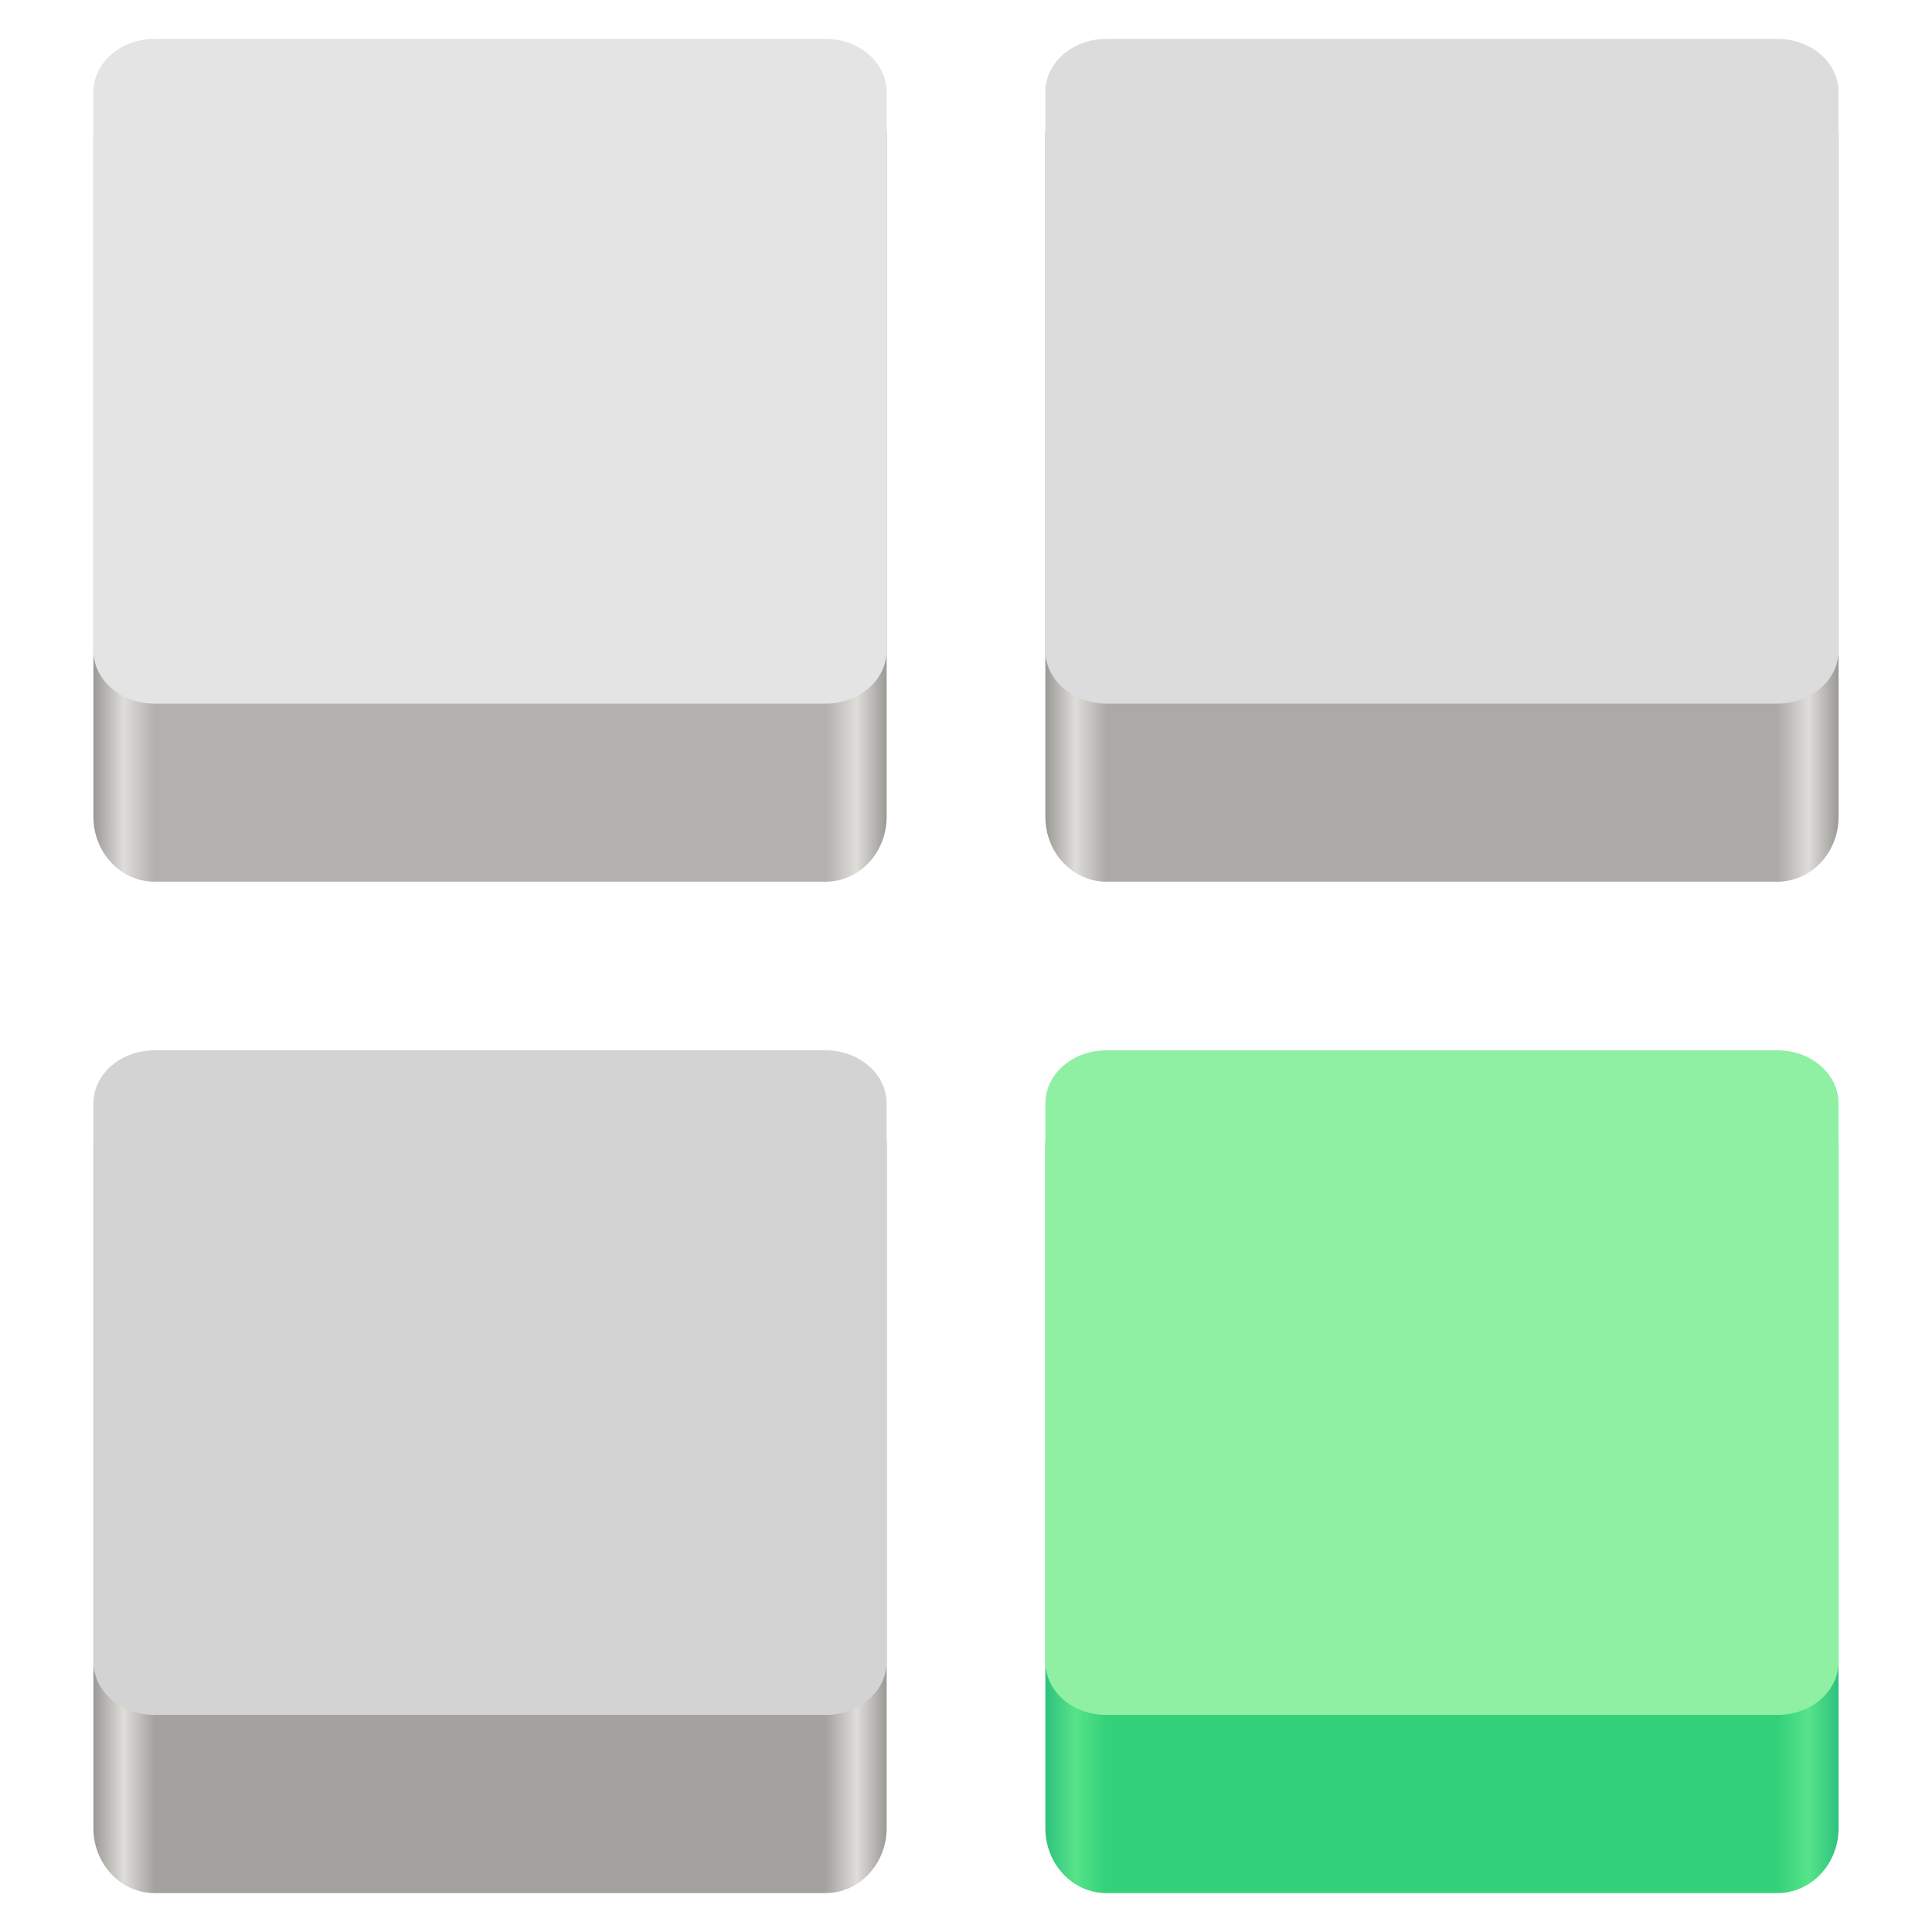
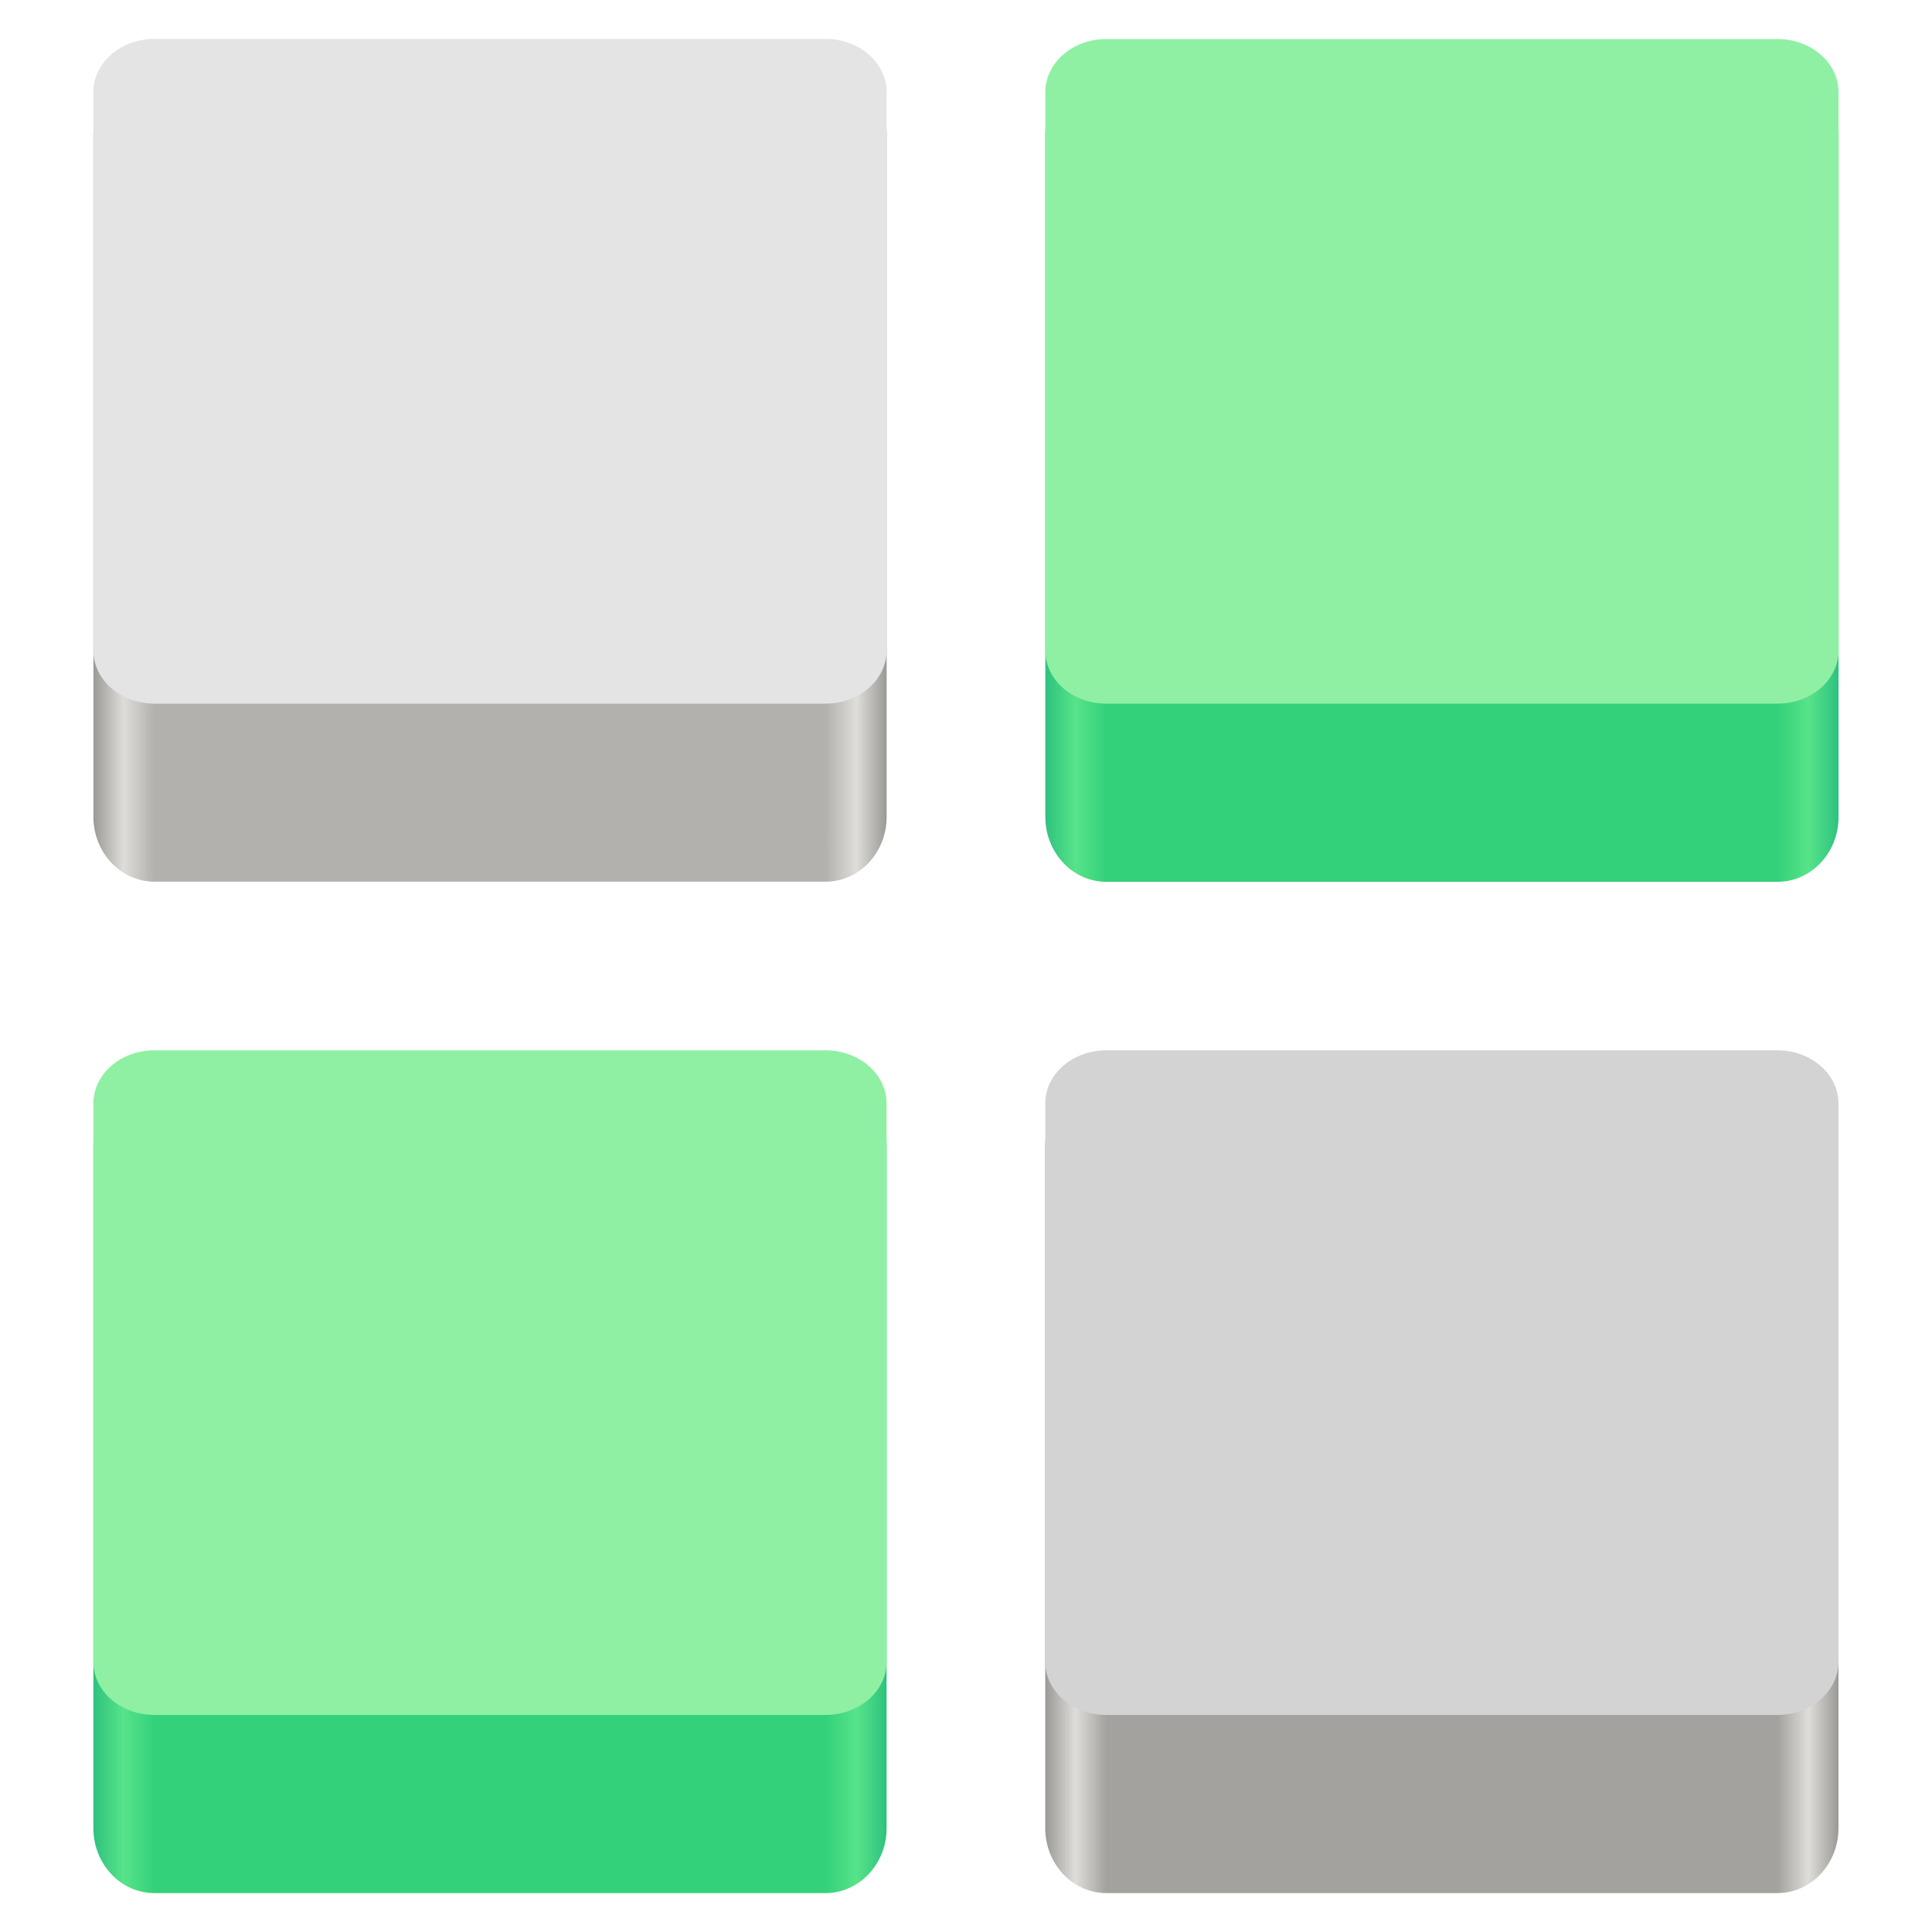
<svg xmlns="http://www.w3.org/2000/svg" xmlns:xlink="http://www.w3.org/1999/xlink" height="64" viewBox="0 0 64 64" width="64" version="1.1" id="svg71">
-   <defs id="defs71" />
+   <defs id="defs71">
+     <mask id="f-3">
+       <g filter="url(#a)" id="g7-6" style="filter:url(#a-5)">
+         <rect fill-opacity="0.4" height="153.6" width="153.6" x="-12.8" y="-12.8" id="rect7-7" />
+       </g>
+     </mask>
+     <filter id="a-5" height="1" width="1" x="0" y="0">
+       <feColorMatrix color-interpolation-filters="sRGB" values="0 0 0 0 1 0 0 0 0 1 0 0 0 0 1 0 0 0 1 0" id="feColorMatrix1-3" />
+     </filter>
+     <linearGradient id="linearGradient72" gradientTransform="matrix(0.0586556,0,0,0.0885114,29.43059,68.98718)" x1="88.596" x2="536.596" xlink:href="#b" y1="-449.394" y2="-449.394" />
+     <linearGradient id="linearGradient73" gradientUnits="userSpaceOnUse">
+       <stop offset="0" stop-color="#2ec27e" id="stop1-5" />
+       <stop offset="0.038" stop-color="#57e389" id="stop2-6" />
+       <stop offset="0.077" stop-color="#33d17a" id="stop3-2" />
+       <stop offset="0.923" stop-color="#33d17a" id="stop4-9" />
+       <stop offset="0.962" stop-color="#57e389" id="stop5-1" />
+       <stop offset="1" stop-color="#2ec27e" id="stop6-2" />
+     </linearGradient>
+     <linearGradient xlink:href="#b" id="linearGradient74" gradientTransform="matrix(0.0586556,0,0,0.0885114,-2.104564,102.4872)" x1="88.596" y1="-449.394" x2="536.596" y2="-449.394" />
+     <linearGradient id="linearGradient75" gradientTransform="matrix(0.0586556,0,0,0.0885114,-2.102642,102.4872)" x1="88.596" x2="536.596" xlink:href="#k" y1="-449.394" y2="-449.394" />
+     <linearGradient id="linearGradient76" gradientUnits="userSpaceOnUse">
+       <stop offset="0" stop-color="#9a9996" id="stop25-7" />
+       <stop offset="0.038" stop-color="#deddda" id="stop26-9" />
+       <stop offset="0.077" stop-color="#a4a29e" id="stop27-2" />
+       <stop offset="0.923" stop-color="#a4a29e" id="stop28-0" />
+       <stop offset="0.962" stop-color="#deddda" id="stop29-2" />
+       <stop offset="1" stop-color="#9a9996" id="stop30-3" />
+     </linearGradient>
+     <linearGradient xlink:href="#linearGradient76" id="linearGradient77" gradientTransform="matrix(0.0586556,0,0,0.0885114,29.42861,102.4872)" x1="88.596" y1="-449.394" x2="536.596" y2="-449.394" />
+   </defs>
  <filter id="a" height="1" width="1" x="0" y="0">
    <feColorMatrix color-interpolation-filters="sRGB" values="0 0 0 0 1 0 0 0 0 1 0 0 0 0 1 0 0 0 1 0" id="feColorMatrix1" />
  </filter>
  <linearGradient id="b" gradientUnits="userSpaceOnUse">
    <stop offset="0" stop-color="#2ec27e" id="stop1" />
    <stop offset="0.038" stop-color="#57e389" id="stop2" />
    <stop offset="0.077" stop-color="#33d17a" id="stop3" />
    <stop offset="0.923" stop-color="#33d17a" id="stop4" />
    <stop offset="0.962" stop-color="#57e389" id="stop5" />
    <stop offset="1" stop-color="#2ec27e" id="stop6" />
  </linearGradient>
  <linearGradient id="c" gradientTransform="matrix(0.0586556,0,0,0.0885114,61.47945,120.2745)" x1="88.596" x2="536.596" xlink:href="#b" y1="-449.394" y2="-449.394" />
  <mask id="d">
    <g filter="url(#a)" id="g6">
      <rect fill-opacity="0.4" height="153.6" width="153.6" x="-12.8" y="-12.8" id="rect6" />
    </g>
  </mask>
-   <linearGradient id="e" gradientTransform="matrix(0.0586556,0,0,0.0885114,29.94622,153.7762)" x1="88.596" x2="536.596" xlink:href="#b" y1="-449.394" y2="-449.394" />
+   <linearGradient id="e" gradientTransform="matrix(0.0586556,0,0,0.0885114,29.43059,102.4872)" x1="88.596" x2="536.596" xlink:href="#b" y1="-449.394" y2="-449.394" />
  <mask id="f">
    <g filter="url(#a)" id="g7">
      <rect fill-opacity="0.4" height="153.6" width="153.6" x="-12.8" y="-12.8" id="rect7" />
    </g>
  </mask>
  <linearGradient id="g" gradientUnits="userSpaceOnUse">
    <stop offset="0" stop-color="#9a9996" id="stop7" />
    <stop offset="0.038" stop-color="#deddda" id="stop8" />
    <stop offset="0.077" stop-color="#abaaa6" id="stop9" />
    <stop offset="0.923" stop-color="#abaaa6" id="stop10" />
    <stop offset="0.962" stop-color="#deddda" id="stop11" />
    <stop offset="1" stop-color="#9a9996" id="stop12" />
  </linearGradient>
  <linearGradient id="h" gradientTransform="matrix(0.0586556,0,0,0.0885114,-1.587017,86.77271)" x1="88.596" x2="536.596" xlink:href="#g" y1="-449.394" y2="-449.394" />
  <linearGradient id="i" gradientTransform="matrix(0.0586556,0,0,0.0885114,29.94622,86.77271)" gradientUnits="userSpaceOnUse" x1="88.596" x2="536.596" y1="-449.394" y2="-449.394">
    <stop offset="0" stop-color="#9a9996" id="stop13" />
    <stop offset="0.038" stop-color="#deddda" id="stop14" />
    <stop offset="0.077" stop-color="#a8a6a3" id="stop15" />
    <stop offset="0.923" stop-color="#a8a7a3" id="stop16" />
    <stop offset="0.962" stop-color="#deddda" id="stop17" />
    <stop offset="1" stop-color="#9a9996" id="stop18" />
  </linearGradient>
  <linearGradient id="j" gradientTransform="matrix(0.0586556,0,0,0.0885114,61.47945,86.77271)" gradientUnits="userSpaceOnUse" x1="88.596" x2="536.596" y1="-449.394" y2="-449.394">
    <stop offset="0" stop-color="#9a9996" id="stop19" />
    <stop offset="0.038" stop-color="#deddda" id="stop20" />
    <stop offset="0.077" stop-color="#9e9d99" id="stop21" />
    <stop offset="0.923" stop-color="#9e9e99" id="stop22" />
    <stop offset="0.962" stop-color="#deddda" id="stop23" />
    <stop offset="1" stop-color="#9a9996" id="stop24" />
  </linearGradient>
  <linearGradient id="k" gradientUnits="userSpaceOnUse">
    <stop offset="0" stop-color="#9a9996" id="stop25" />
    <stop offset="0.038" stop-color="#deddda" id="stop26" />
    <stop offset="0.077" stop-color="#a4a29e" id="stop27" />
    <stop offset="0.923" stop-color="#a4a29e" id="stop28" />
    <stop offset="0.962" stop-color="#deddda" id="stop29" />
    <stop offset="1" stop-color="#9a9996" id="stop30" />
  </linearGradient>
  <linearGradient id="l" gradientTransform="matrix(0.0586556,0,0,0.0885114,93.01268,86.77271)" x1="88.596" x2="536.596" xlink:href="#k" y1="-449.394" y2="-449.394" />
-   <linearGradient id="m" gradientTransform="matrix(0.0586556,0,0,0.0885114,-1.587017,120.2745)" gradientUnits="userSpaceOnUse" x1="88.596" x2="536.596" y1="-449.394" y2="-449.394">
+   <linearGradient id="m" gradientTransform="matrix(0.0586556,0,0,0.0885114,-2.102642,68.98541)" gradientUnits="userSpaceOnUse" x1="88.596" x2="536.596" y1="-449.394" y2="-449.394">
    <stop offset="0" stop-color="#9a9996" id="stop31" />
    <stop offset="0.038" stop-color="#deddda" id="stop32" />
    <stop offset="0.077" stop-color="#b2b1ae" id="stop33" />
    <stop offset="0.923" stop-color="#b2b1ae" id="stop34" />
    <stop offset="0.962" stop-color="#deddda" id="stop35" />
    <stop offset="1" stop-color="#9a9996" id="stop36" />
  </linearGradient>
-   <linearGradient id="n" gradientTransform="matrix(0.0586556,0,0,0.0885114,29.94622,120.2745)" x1="88.596" x2="536.596" xlink:href="#g" y1="-449.394" y2="-449.394" />
+   <linearGradient id="n" gradientTransform="matrix(0.0586556,0,0,0.0885114,29.43059,68.98541)" x1="88.596" x2="536.596" xlink:href="#g" y1="-449.394" y2="-449.394" />
  <linearGradient id="o" gradientTransform="matrix(0.0586556,0,0,0.0885114,93.01268,120.2745)" x1="88.596" x2="536.596" xlink:href="#g" y1="-449.394" y2="-449.394" />
  <linearGradient id="p" gradientTransform="matrix(0.0586556,0,0,0.0885114,93.01268,153.7762)" gradientUnits="userSpaceOnUse" x1="88.596" x2="536.596" y1="-449.394" y2="-449.394">
    <stop offset="0" stop-color="#9a9996" id="stop37" />
    <stop offset="0.038" stop-color="#deddda" id="stop38" />
    <stop offset="0.077" stop-color="#a6a5a0" id="stop39" />
    <stop offset="0.923" stop-color="#a6a5a0" id="stop40" />
    <stop offset="0.962" stop-color="#deddda" id="stop41" />
    <stop offset="1" stop-color="#9a9996" id="stop42" />
  </linearGradient>
  <linearGradient id="q" gradientTransform="matrix(0.0586556,0,0,0.0885114,61.47945,153.7762)" gradientUnits="userSpaceOnUse" x1="88.596" x2="536.596" y1="-449.394" y2="-449.394">
    <stop offset="0" stop-color="#9a9996" id="stop43" />
    <stop offset="0.038" stop-color="#deddda" id="stop44" />
    <stop offset="0.077" stop-color="#a1a09b" id="stop45" />
    <stop offset="0.923" stop-color="#a1a09b" id="stop46" />
    <stop offset="0.962" stop-color="#deddda" id="stop47" />
    <stop offset="1" stop-color="#9a9996" id="stop48" />
  </linearGradient>
-   <linearGradient id="r" gradientTransform="matrix(0.0586556,0,0,0.0885114,-1.587017,153.7762)" x1="88.596" x2="536.596" xlink:href="#k" y1="-449.394" y2="-449.394" />
-   <g id="g72" transform="translate(0.3590903,-1.289062)">
-     <g id="g71" transform="translate(-0.8747153,-50)">
-       <path d="m 37.164,87.094 h 22.234 c 1.117,0 2.023,0.961 2.023,2.152 v 22.602 c 0,1.188 -0.906,2.152 -2.023,2.152 H 37.164 c -1.117,0 -2.02,-0.965 -2.02,-2.152 V 89.246 c 0,-1.191 0.902,-2.152 2.02,-2.152 z m 0,0" fill="url(#e)" id="path50" style="fill:url(#e)" />
-       <path d="m 37.164,86.082 h 22.234 c 1.117,0 2.023,0.789 2.023,1.762 v 18.492 c 0,0.977 -0.906,1.762 -2.023,1.762 H 37.164 c -1.117,0 -2.02,-0.785 -2.02,-1.762 V 87.844 c 0,-0.973 0.902,-1.762 2.02,-1.762 z m 0,0" fill="#8ff0a4" id="path51" />
-       <path d="m 5.633,53.59 h 22.234 c 1.113,0 2.02,0.965 2.02,2.152 V 78.344 c 0,1.191 -0.906,2.152 -2.02,2.152 H 5.633 c -1.117,0 -2.023,-0.961 -2.023,-2.152 V 55.742 c 0,-1.188 0.906,-2.152 2.023,-2.152 z m 0,0" fill="url(#m)" id="path60" style="fill:url(#m)" />
-       <path d="m 5.633,52.578 h 22.234 c 1.113,0 2.02,0.789 2.02,1.762 v 18.496 c 0,0.973 -0.906,1.762 -2.02,1.762 H 5.633 c -1.117,0 -2.023,-0.789 -2.023,-1.762 V 54.34 c 0,-0.973 0.906,-1.762 2.023,-1.762 z m 0,0" fill="#e4e4e4" id="path61" />
-       <path d="m 37.164,53.59 h 22.234 c 1.117,0 2.023,0.965 2.023,2.152 V 78.344 c 0,1.191 -0.906,2.152 -2.023,2.152 H 37.164 c -1.117,0 -2.02,-0.961 -2.02,-2.152 V 55.742 c 0,-1.188 0.902,-2.152 2.02,-2.152 z m 0,0" fill="url(#n)" id="path62" style="fill:url(#n)" />
-       <path d="m 37.164,52.578 h 22.234 c 1.117,0 2.023,0.789 2.023,1.762 v 18.496 c 0,0.973 -0.906,1.762 -2.023,1.762 H 37.164 c -1.117,0 -2.02,-0.789 -2.02,-1.762 V 54.34 c 0,-0.973 0.902,-1.762 2.02,-1.762 z m 0,0" fill="#dcdcdc" id="path63" />
-       <path d="m 5.633,87.094 h 22.234 c 1.113,0 2.02,0.961 2.02,2.152 v 22.602 c 0,1.188 -0.906,2.152 -2.02,2.152 H 5.633 c -1.117,0 -2.023,-0.965 -2.023,-2.152 V 89.246 c 0,-1.191 0.906,-2.152 2.023,-2.152 z m 0,0" fill="url(#r)" id="path70" style="fill:url(#r)" />
-       <path d="m 5.633,86.082 h 22.234 c 1.113,0 2.02,0.789 2.02,1.762 v 18.492 c 0,0.977 -0.906,1.762 -2.02,1.762 H 5.633 c -1.117,0 -2.023,-0.785 -2.023,-1.762 V 87.844 c 0,-0.973 0.906,-1.762 2.023,-1.762 z m 0,0" fill="#d3d3d3" id="path71" />
-     </g>
-   </g>
+   <linearGradient id="r" gradientTransform="matrix(0.0586556,0,0,0.0885114,-2.102642,102.4872)" x1="88.596" x2="536.596" xlink:href="#k" y1="-449.394" y2="-449.394" />
+   <path d="m 5.113,35.805 h 22.234 c 1.117,0 2.023,0.961 2.023,2.152 v 22.602 c 0,1.188 -0.906,2.152 -2.023,2.152 H 5.113 c -1.117,0 -2.02,-0.965 -2.02,-2.152 V 37.957 c 0,-1.191 0.902,-2.152 2.02,-2.152 z m 0,0" fill="url(#e)" id="path50-7" style="fill:url(#linearGradient74)" />
+   <path d="m 5.113,34.793 h 22.234 c 1.117,0 2.023,0.789 2.023,1.762 v 18.492 c 0,0.977 -0.906,1.762 -2.023,1.762 H 5.113 c -1.117,0 -2.02,-0.785 -2.02,-1.762 v -18.492 c 0,-0.973 0.902,-1.762 2.02,-1.762 z m 0,0" fill="#8ff0a4" id="path51-0" />
+   <path d="m 5.117,2.301 h 22.234 c 1.113,0 2.02,0.965 2.02,2.152 v 22.602 c 0,1.191 -0.906,2.152 -2.02,2.152 H 5.117 C 4,29.207 3.094,28.246 3.094,27.055 V 4.453 C 3.094,3.266 4,2.301 5.117,2.301 Z m 0,0" fill="url(#m)" id="path60" style="fill:url(#m)" />
+   <path d="m 5.117,1.289 h 22.234 c 1.113,0 2.02,0.789 2.02,1.762 v 18.496 c 0,0.973 -0.906,1.762 -2.02,1.762 H 5.117 C 4,23.309 3.094,22.52 3.094,21.547 V 3.051 C 3.094,2.078 4,1.289 5.117,1.289 Z m 0,0" fill="#e4e4e4" id="path61" />
+   <path d="m 36.648,35.805 h 22.234 c 1.113,0 2.02,0.961 2.02,2.152 v 22.602 c 0,1.188 -0.906,2.152 -2.02,2.152 H 36.648 c -1.117,0 -2.023,-0.965 -2.023,-2.152 V 37.957 c 0,-1.191 0.906,-2.152 2.023,-2.152 z m 0,0" fill="url(#r)" id="path70-7" style="fill:url(#linearGradient77)" />
+   <path d="m 36.648,34.793 h 22.234 c 1.113,0 2.02,0.789 2.02,1.762 v 18.492 c 0,0.977 -0.906,1.762 -2.02,1.762 H 36.648 c -1.117,0 -2.023,-0.785 -2.023,-1.762 v -18.492 c 0,-0.973 0.906,-1.762 2.023,-1.762 z m 0,0" fill="#d3d3d3" id="path71-5" />
+   <path d="m 36.648,2.305 h 22.234 c 1.117,0 2.023,0.961 2.023,2.152 v 22.602 c 0,1.188 -0.906,2.152 -2.023,2.152 H 36.648 c -1.117,0 -2.02,-0.965 -2.02,-2.152 V 4.457 c 0,-1.191 0.902,-2.152 2.02,-2.152 z m 0,0" fill="url(#e)" id="path50-1" style="fill:url(#linearGradient72)" />
+   <path d="m 36.648,1.293 h 22.234 c 1.117,0 2.023,0.789 2.023,1.762 v 18.492 c 0,0.977 -0.906,1.762 -2.023,1.762 H 36.648 c -1.117,0 -2.02,-0.785 -2.02,-1.762 V 3.055 c 0,-0.973 0.902,-1.762 2.02,-1.762 z m 0,0" fill="#8ff0a4" id="path51-8" />
</svg>
